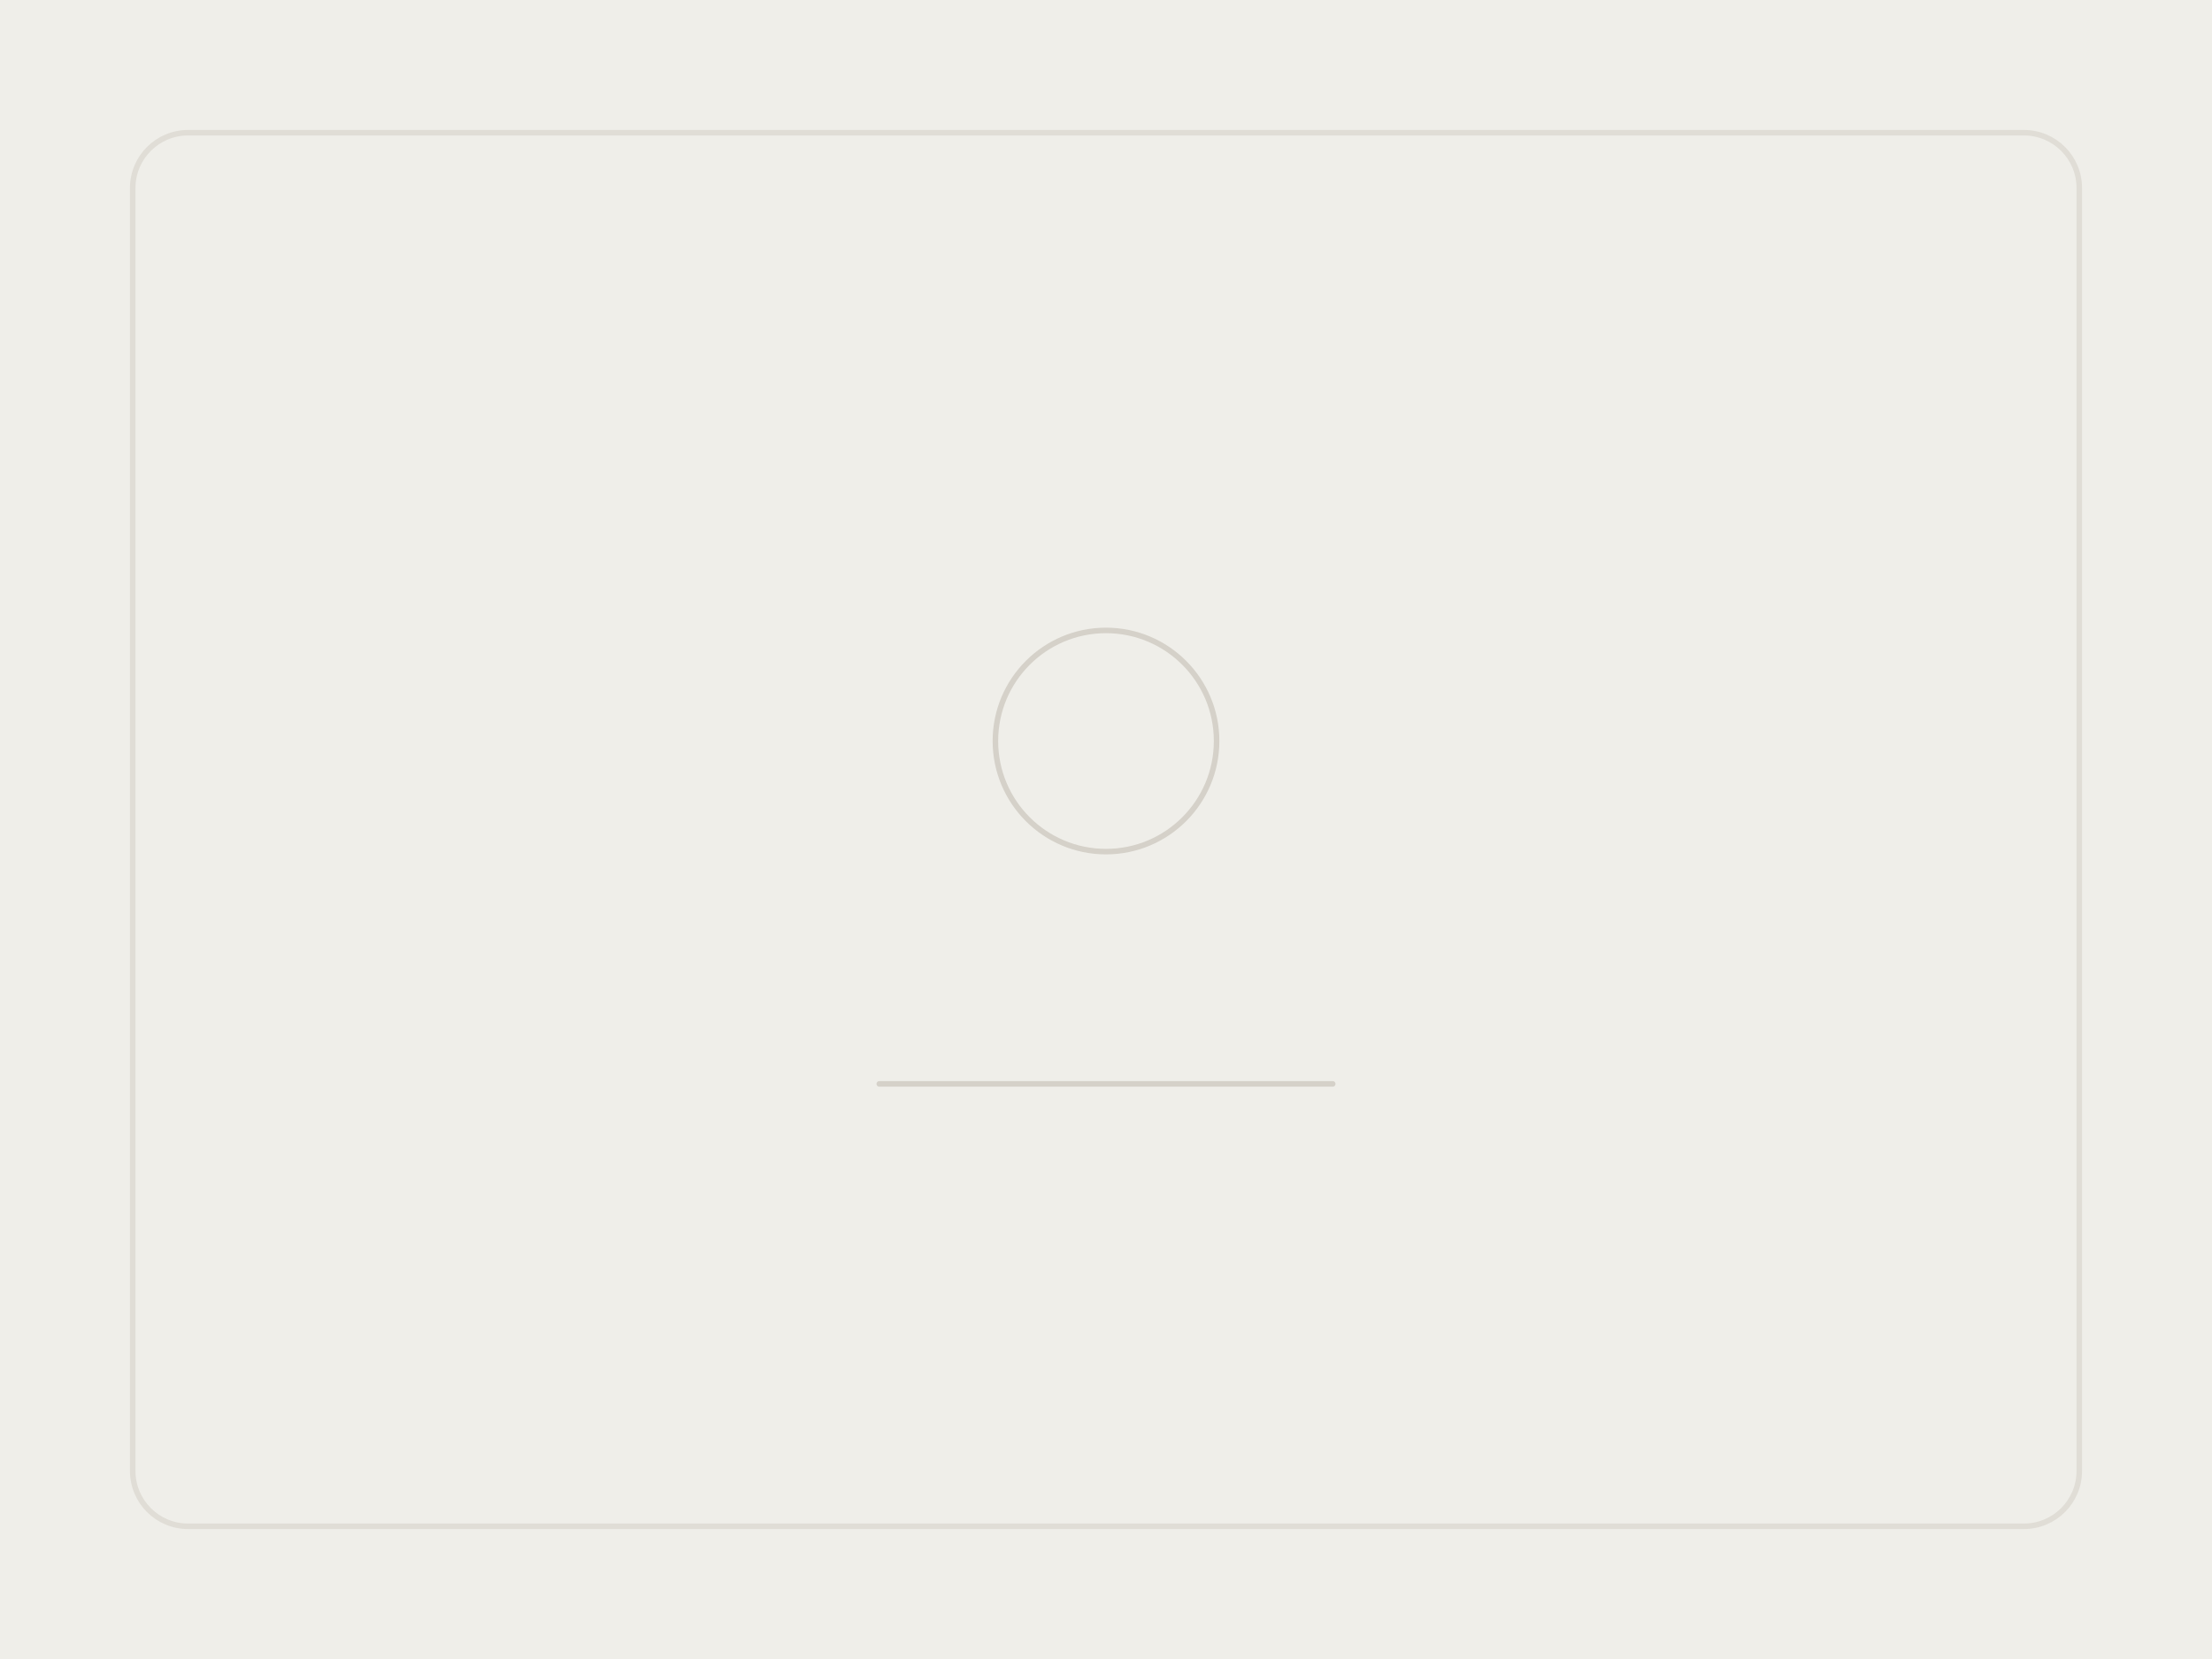
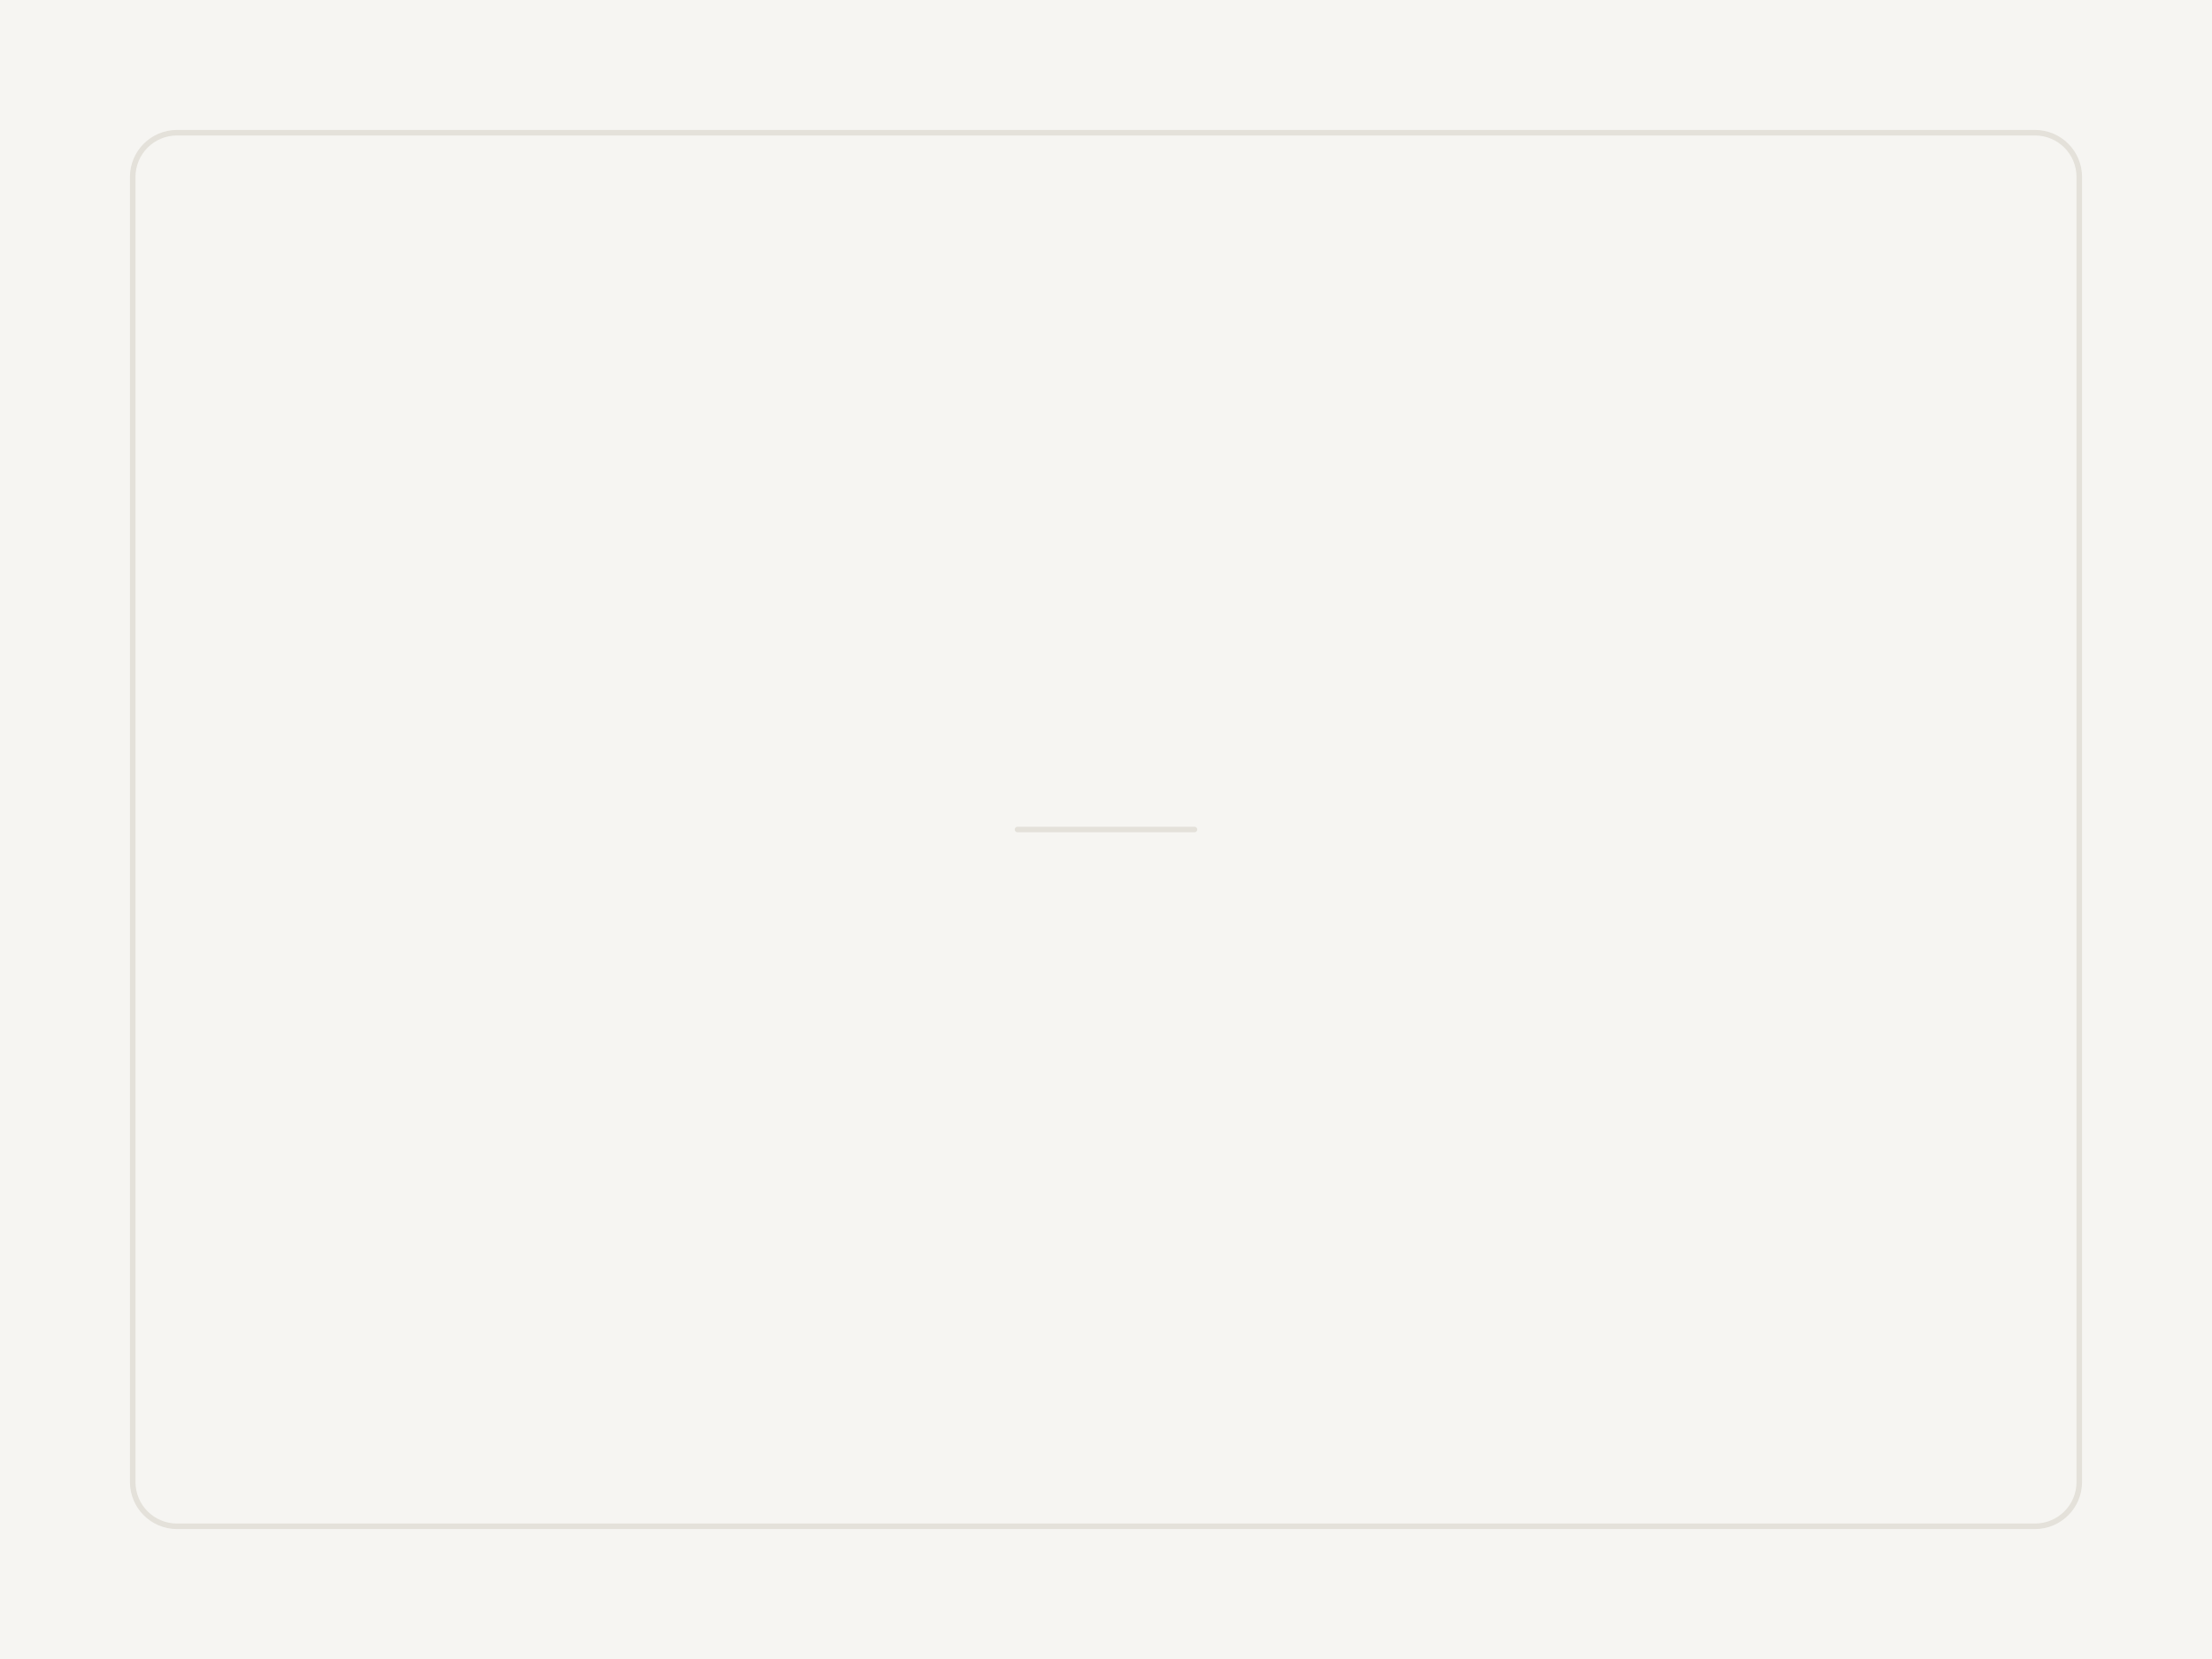
- <svg xmlns="http://www.w3.org/2000/svg" width="800" height="600" viewBox="0 0 800 600" fill="none" role="img" aria-label="">
-   <rect width="800" height="600" fill="#efeee9" />
-   <rect x="48" y="48" width="704" height="504" rx="20" stroke="#e0ddd6" stroke-width="2" />
-   <circle cx="400" cy="268" r="40" stroke="#d5d1c9" stroke-width="2" />
-   <path d="M318 392h164" stroke="#d5d1c9" stroke-width="2" stroke-linecap="round" />
+ <svg xmlns="http://www.w3.org/2000/svg" width="800" height="600" viewBox="0 0 800 600" fill="none">
+   <rect width="800" height="600" fill="#f6f5f2" />
+   <rect x="48" y="48" width="704" height="504" rx="16" stroke="#e4e1da" stroke-width="2" />
+   <path d="M368 300h64" stroke="#e4e1da" stroke-width="2" stroke-linecap="round" />
</svg>
